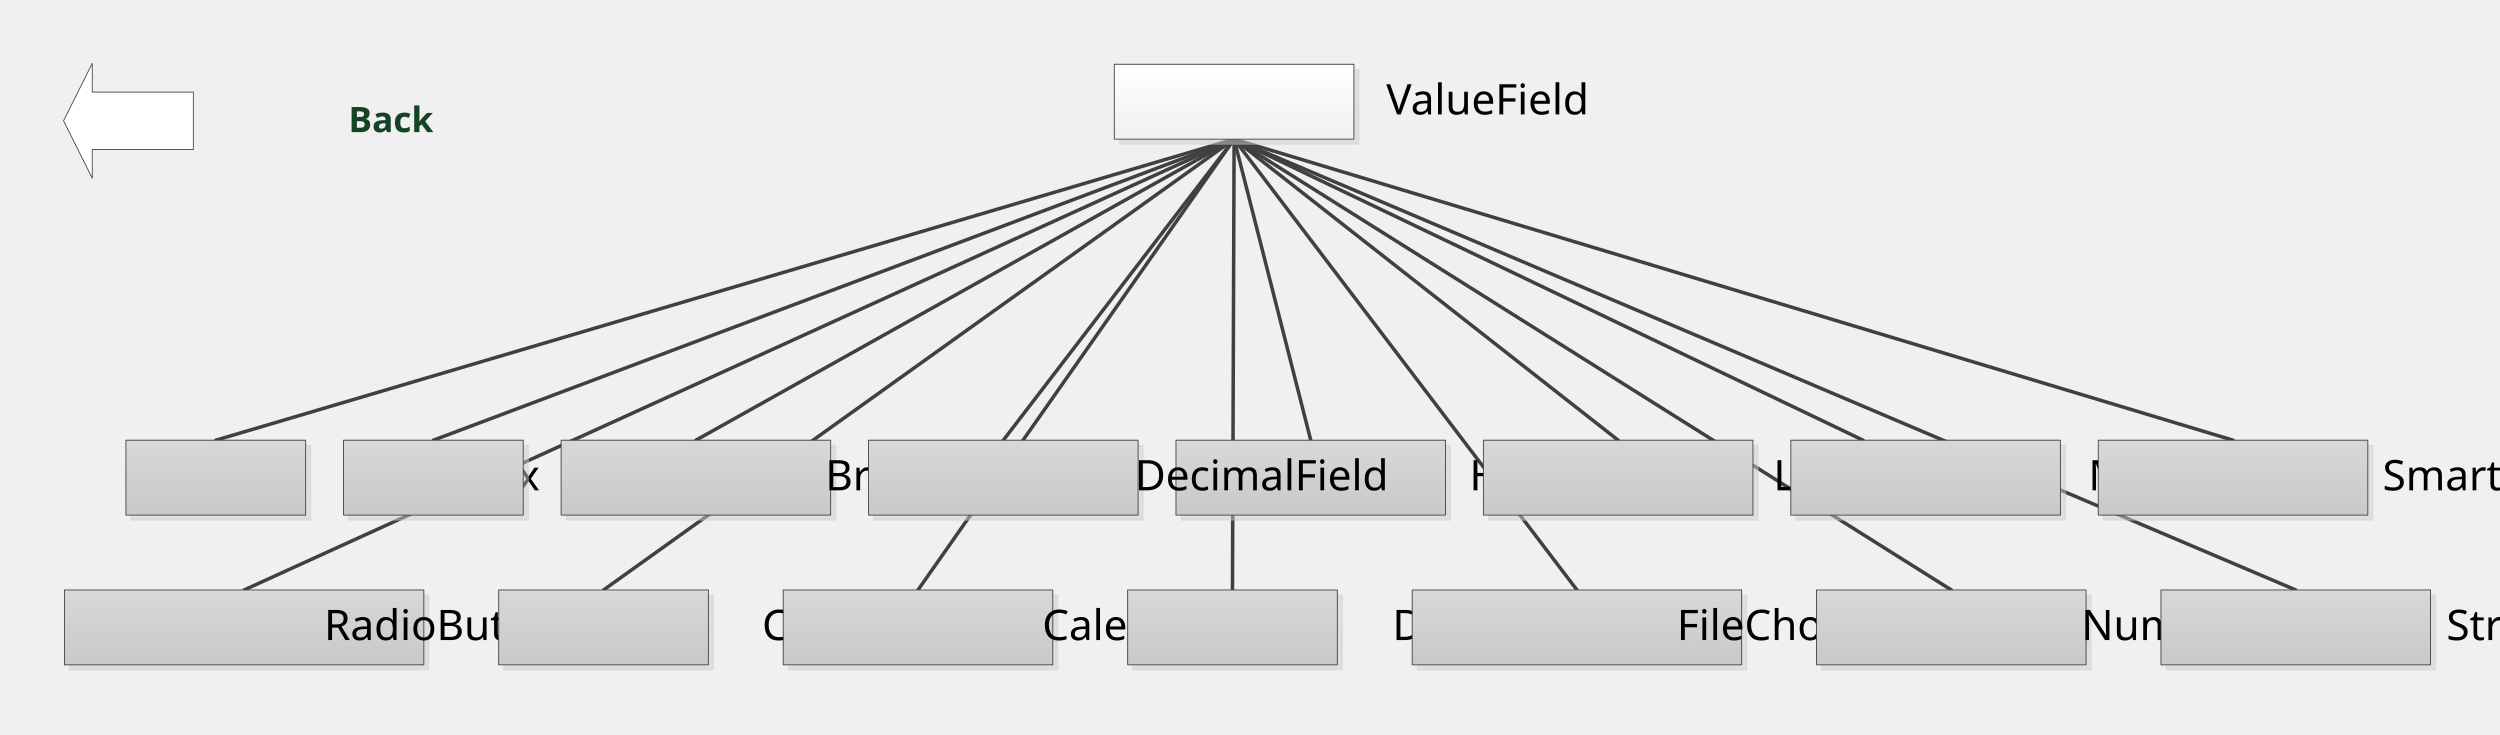
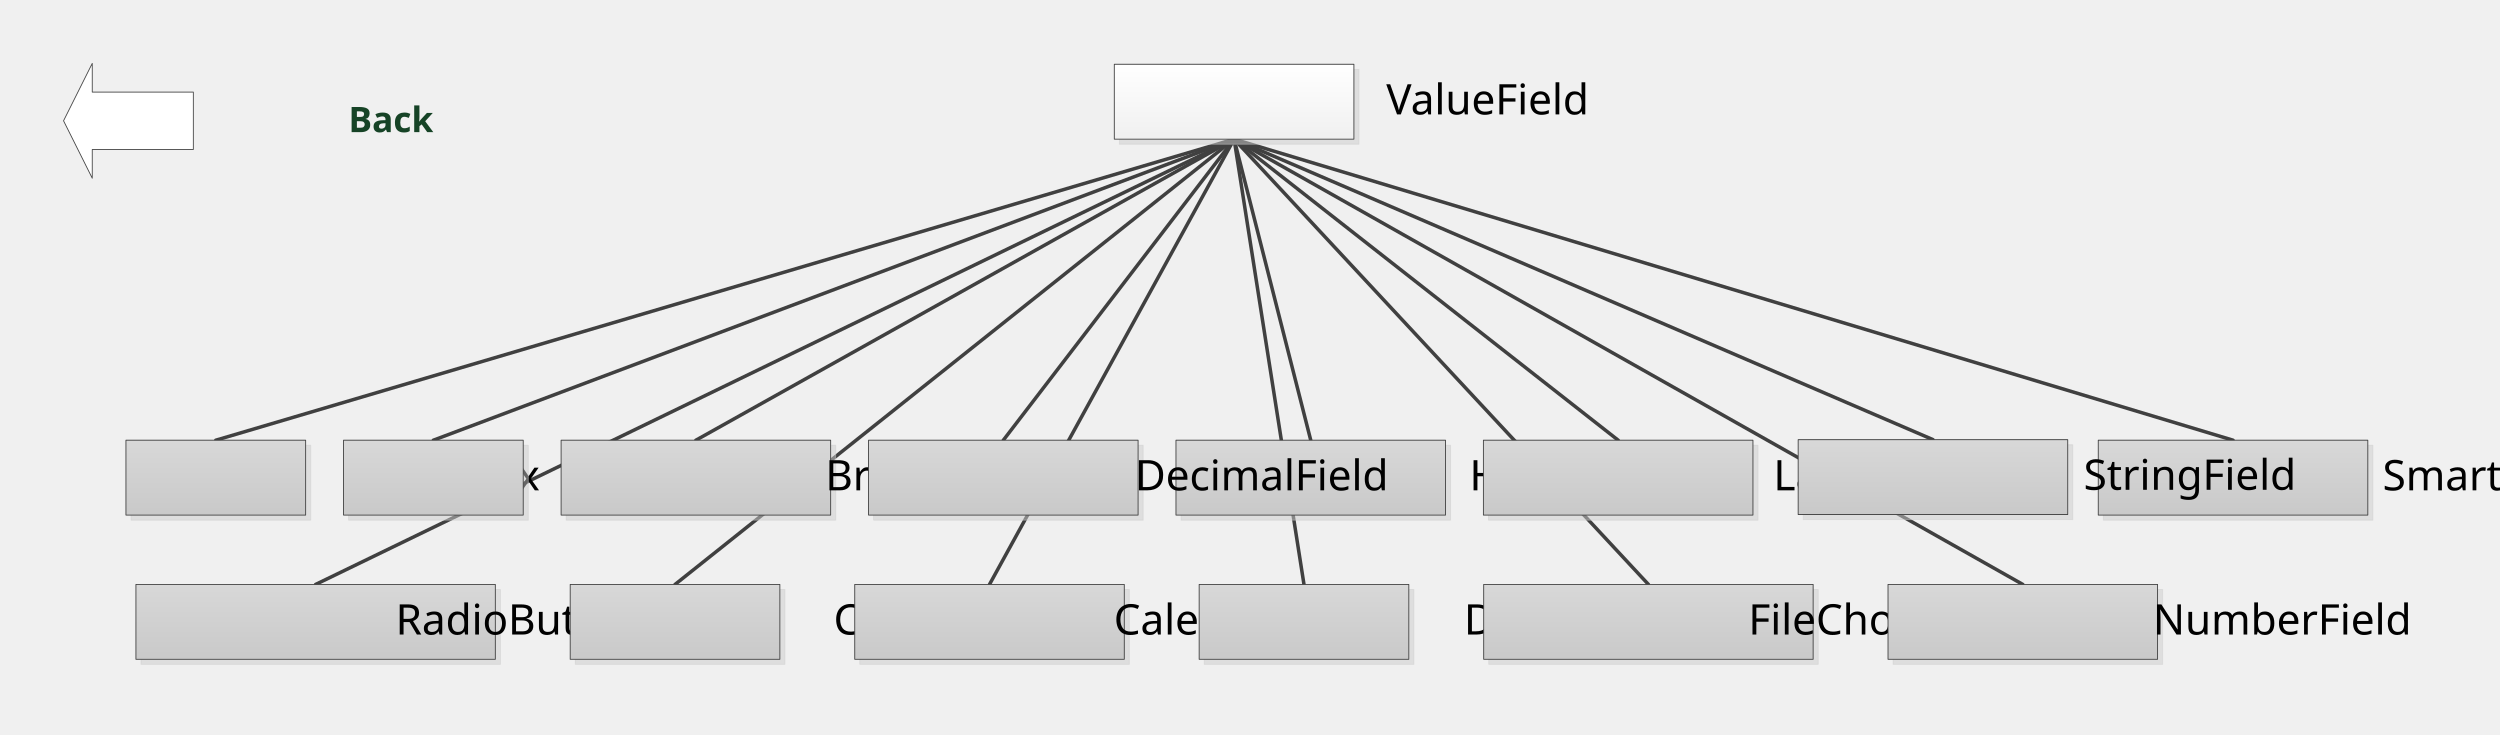
<svg xmlns="http://www.w3.org/2000/svg" xmlns:ns1="http://schemas.microsoft.com/visio/2003/SVGExtensions/" xmlns:xlink="http://www.w3.org/1999/xlink" width="9.858in" height="2.895in" viewBox="0 0 709.751 208.458" xml:space="preserve" color-interpolation-filters="sRGB" class="st12">
  <ns1:documentProperties ns1:langID="1031" ns1:metric="true" ns1:viewMarkup="false">
    <ns1:userDefs>
      <ns1:ud ns1:nameU="msvSubprocessMaster" ns1:prompt="" ns1:val="VT4(Box)" />
      <ns1:ud ns1:nameU="msvNoAutoConnect" ns1:val="VT0(1):26" />
    </ns1:userDefs>
  </ns1:documentProperties>
  <style type="text/css">
	
		.st1 {stroke:#404040;stroke-linecap:round;stroke-linejoin:round;stroke-width:1}
		.st2 {visibility:visible}
		.st3 {fill:#cdcdcd;fill-opacity:0.5;stroke:#cdcdcd;stroke-linecap:round;stroke-linejoin:round;stroke-opacity:0.5;stroke-width:0.25}
		.st4 {fill:url(#grad30-4);stroke:#404040;stroke-linecap:round;stroke-linejoin:round;stroke-width:0.25}
		.st5 {fill:#000000;font-family:Calibri;font-size:1em}
- 		.st6 {fill:url(#grad30-73);stroke:#404040;stroke-linecap:round;stroke-linejoin:round;stroke-width:0.25}
+ 		.st6 {fill:url(#grad30-69);stroke:#404040;stroke-linecap:round;stroke-linejoin:round;stroke-width:0.25}
		.st7 {fill:#ffffff}
		.st8 {stroke:none;stroke-linecap:round;stroke-linejoin:round;stroke-width:0.75}
		.st9 {stroke:#404040;stroke-linecap:round;stroke-linejoin:round;stroke-width:0.24}
		.st10 {fill:#ffffff;stroke:#ffffff;stroke-linecap:round;stroke-linejoin:round;stroke-width:0.24;visibility:hidden}
		.st11 {fill:#164326;font-family:Calibri;font-size:0.833em;font-weight:bold}
		.st12 {fill:none;fill-rule:evenodd;font-size:12px;overflow:visible;stroke-linecap:square;stroke-miterlimit:3}
	
	</style>
  <defs id="Patterns_And_Gradients">
    <linearGradient id="grad30-4" ns1:fillPattern="30" ns1:foreground="#f0f0f0" ns1:background="#ffffff" x1="0" y1="1" x2="0" y2="0">
      <stop offset="0" style="stop-color:#f0f0f0;stop-opacity:1" />
      <stop offset="1" style="stop-color:#ffffff;stop-opacity:1" />
    </linearGradient>
-     <linearGradient id="grad30-73" ns1:fillPattern="30" ns1:foreground="#c9c9c9" ns1:background="#d8d8d8" x1="0" y1="1" x2="0" y2="0">
+     <linearGradient id="grad30-69" ns1:fillPattern="30" ns1:foreground="#c9c9c9" ns1:background="#d8d8d8" x1="0" y1="1" x2="0" y2="0">
      <stop offset="0" style="stop-color:#c9c9c9;stop-opacity:1" />
      <stop offset="1" style="stop-color:#d8d8d8;stop-opacity:1" />
    </linearGradient>
  </defs>
  <g ns1:mID="0" ns1:index="1" ns1:groupContext="foregroundPage">
    <ns1:pageProperties ns1:drawingScale="0.0393701" ns1:pageScale="0.0393701" ns1:drawingUnits="24" ns1:shadowOffsetX="8.50394" ns1:shadowOffsetY="-8.50394" />
    <ns1:layer ns1:name="Fields" ns1:index="0" />
    <ns1:layer ns1:name="Lines" ns1:index="1" />
    <g id="shape17-1" ns1:mID="17" ns1:groupContext="shape" ns1:layerMember="1" transform="translate(350.362,-168.948)">
      <ns1:userDefs>
        <ns1:ud ns1:nameU="ShapeClass" ns1:val="VT4({D84F7AF5-C993-11d1-B2E7-006008BD347E})" />
        <ns1:ud ns1:nameU="OwnerUniqueID" ns1:val="VT0(-1):26" />
        <ns1:ud ns1:nameU="visVersion" ns1:val="VT0(14):26" />
        <ns1:ud ns1:nameU="msvThemeColors" ns1:val="VT0(36):26" />
        <ns1:ud ns1:nameU="msvThemeEffects" ns1:val="VT0(16):26" />
      </ns1:userDefs>
      <path d="M0 208.46 L-152.82 293.94" class="st1" />
    </g>
    <g id="shape18-6" ns1:mID="18" ns1:groupContext="shape" ns1:layerMember="1" transform="translate(350.362,-168.948)">
      <ns1:userDefs>
        <ns1:ud ns1:nameU="ShapeClass" ns1:val="VT4({D84F7AF5-C993-11d1-B2E7-006008BD347E})" />
        <ns1:ud ns1:nameU="OwnerUniqueID" ns1:val="VT0(-1):26" />
        <ns1:ud ns1:nameU="visVersion" ns1:val="VT0(14):26" />
        <ns1:ud ns1:nameU="msvThemeColors" ns1:val="VT0(36):26" />
        <ns1:ud ns1:nameU="msvThemeEffects" ns1:val="VT0(16):26" />
      </ns1:userDefs>
-       <path d="M0 208.46 L-179.04 336.46" class="st1" />
+       <path d="M0 208.46 L-158.74 334.89" class="st1" />
    </g>
    <g id="shape19-10" ns1:mID="19" ns1:groupContext="shape" ns1:layerMember="1" transform="translate(350.362,-168.948)">
      <ns1:userDefs>
        <ns1:ud ns1:nameU="ShapeClass" ns1:val="VT4({D84F7AF5-C993-11d1-B2E7-006008BD347E})" />
        <ns1:ud ns1:nameU="OwnerUniqueID" ns1:val="VT0(-1):26" />
        <ns1:ud ns1:nameU="visVersion" ns1:val="VT0(14):26" />
        <ns1:ud ns1:nameU="msvThemeColors" ns1:val="VT0(36):26" />
        <ns1:ud ns1:nameU="msvThemeEffects" ns1:val="VT0(16):26" />
      </ns1:userDefs>
      <path d="M0 208.46 L-65.53 293.94" class="st1" />
    </g>
-     <g id="shape20-14" ns1:mID="20" ns1:groupContext="shape" ns1:layerMember="1" transform="translate(357.219,-168.948)">
-       <ns1:userDefs>
-         <ns1:ud ns1:nameU="ShapeClass" ns1:val="VT4({D84F7AF5-C993-11d1-B2E7-006008BD347E})" />
-         <ns1:ud ns1:nameU="OwnerUniqueID" ns1:val="VT0(-1):26" />
-         <ns1:ud ns1:nameU="visVersion" ns1:val="VT0(14):26" />
-         <ns1:ud ns1:nameU="msvThemeColors" ns1:val="VT0(36):26" />
-         <ns1:ud ns1:nameU="msvThemeEffects" ns1:val="VT0(16):26" />
-       </ns1:userDefs>
-       <path d="M-6.86 208.46 L-7.32 336.46" class="st1" />
+     <g id="shape20-14" ns1:mID="20" ns1:groupContext="shape" ns1:layerMember="1" transform="translate(350.362,-168.948)">
+       <ns1:userDefs>
+         <ns1:ud ns1:nameU="ShapeClass" ns1:val="VT4({D84F7AF5-C993-11d1-B2E7-006008BD347E})" />
+         <ns1:ud ns1:nameU="OwnerUniqueID" ns1:val="VT0(-1):26" />
+         <ns1:ud ns1:nameU="visVersion" ns1:val="VT0(14):26" />
+         <ns1:ud ns1:nameU="msvThemeColors" ns1:val="VT0(36):26" />
+         <ns1:ud ns1:nameU="msvThemeEffects" ns1:val="VT0(16):26" />
+       </ns1:userDefs>
+       <path d="M0 208.46 L19.84 334.89" class="st1" />
    </g>
    <g id="shape21-18" ns1:mID="21" ns1:groupContext="shape" ns1:layerMember="1" transform="translate(350.362,-168.948)">
      <ns1:userDefs>
        <ns1:ud ns1:nameU="ShapeClass" ns1:val="VT4({D84F7AF5-C993-11d1-B2E7-006008BD347E})" />
        <ns1:ud ns1:nameU="OwnerUniqueID" ns1:val="VT0(-1):26" />
        <ns1:ud ns1:nameU="visVersion" ns1:val="VT0(14):26" />
        <ns1:ud ns1:nameU="msvThemeColors" ns1:val="VT0(36):26" />
        <ns1:ud ns1:nameU="msvThemeEffects" ns1:val="VT0(16):26" />
      </ns1:userDefs>
      <path d="M0 208.46 L21.76 293.94" class="st1" />
    </g>
    <g id="shape22-22" ns1:mID="22" ns1:groupContext="shape" ns1:layerMember="1" transform="translate(350.362,-168.948)">
      <ns1:userDefs>
        <ns1:ud ns1:nameU="ShapeClass" ns1:val="VT4({D84F7AF5-C993-11d1-B2E7-006008BD347E})" />
        <ns1:ud ns1:nameU="OwnerUniqueID" ns1:val="VT0(-1):26" />
        <ns1:ud ns1:nameU="visVersion" ns1:val="VT0(14):26" />
        <ns1:ud ns1:nameU="msvThemeColors" ns1:val="VT0(36):26" />
        <ns1:ud ns1:nameU="msvThemeEffects" ns1:val="VT0(16):26" />
      </ns1:userDefs>
-       <path d="M0 208.46 L-89.75 336.46" class="st1" />
+       <path d="M0 208.46 L-69.45 334.89" class="st1" />
    </g>
    <g id="shape23-26" ns1:mID="23" ns1:groupContext="shape" ns1:layerMember="1" transform="translate(350.362,-168.948)">
      <ns1:userDefs>
        <ns1:ud ns1:nameU="ShapeClass" ns1:val="VT4({D84F7AF5-C993-11d1-B2E7-006008BD347E})" />
        <ns1:ud ns1:nameU="OwnerUniqueID" ns1:val="VT0(-1):26" />
        <ns1:ud ns1:nameU="visVersion" ns1:val="VT0(14):26" />
        <ns1:ud ns1:nameU="msvThemeColors" ns1:val="VT0(36):26" />
        <ns1:ud ns1:nameU="msvThemeEffects" ns1:val="VT0(16):26" />
      </ns1:userDefs>
      <path d="M0 208.46 L109.05 293.94" class="st1" />
    </g>
-     <g id="shape24-30" ns1:mID="24" ns1:groupContext="shape" ns1:layerMember="1" transform="translate(350.362,-168.948)">
-       <ns1:userDefs>
-         <ns1:ud ns1:nameU="ShapeClass" ns1:val="VT4({D84F7AF5-C993-11d1-B2E7-006008BD347E})" />
-         <ns1:ud ns1:nameU="OwnerUniqueID" ns1:val="VT0(-1):26" />
-         <ns1:ud ns1:nameU="visVersion" ns1:val="VT0(14):26" />
-         <ns1:ud ns1:nameU="msvThemeColors" ns1:val="VT0(36):26" />
-         <ns1:ud ns1:nameU="msvThemeEffects" ns1:val="VT0(16):26" />
-       </ns1:userDefs>
-       <path d="M0 208.46 L178.58 293.94" class="st1" />
-     </g>
-     <g id="shape25-34" ns1:mID="25" ns1:groupContext="shape" ns1:layerMember="1" transform="translate(350.362,-168.948)">
+     <g id="shape25-30" ns1:mID="25" ns1:groupContext="shape" ns1:layerMember="1" transform="translate(350.362,-168.948)">
      <ns1:userDefs>
        <ns1:ud ns1:nameU="ShapeClass" ns1:val="VT4({D84F7AF5-C993-11d1-B2E7-006008BD347E})" />
        <ns1:ud ns1:nameU="OwnerUniqueID" ns1:val="VT0(-1):26" />
        <ns1:ud ns1:nameU="visVersion" ns1:val="VT0(14):26" />
        <ns1:ud ns1:nameU="msvThemeColors" ns1:val="VT0(36):26" />
        <ns1:ud ns1:nameU="msvThemeEffects" ns1:val="VT0(16):26" />
      </ns1:userDefs>
      <path d="M0 208.46 L283.63 293.94" class="st1" />
    </g>
-     <g id="shape26-38" ns1:mID="26" ns1:groupContext="shape" ns1:layerMember="1" transform="translate(350.362,-168.948)">
-       <ns1:userDefs>
-         <ns1:ud ns1:nameU="ShapeClass" ns1:val="VT4({D84F7AF5-C993-11d1-B2E7-006008BD347E})" />
-         <ns1:ud ns1:nameU="OwnerUniqueID" ns1:val="VT0(-1):26" />
-         <ns1:ud ns1:nameU="visVersion" ns1:val="VT0(14):26" />
-         <ns1:ud ns1:nameU="msvThemeColors" ns1:val="VT0(36):26" />
-         <ns1:ud ns1:nameU="msvThemeEffects" ns1:val="VT0(16):26" />
-       </ns1:userDefs>
-       <path d="M0 208.46 L97.34 336.46" class="st1" />
-     </g>
-     <g id="shape27-42" ns1:mID="27" ns1:groupContext="shape" ns1:layerMember="1" transform="translate(350.362,-168.948)">
-       <ns1:userDefs>
-         <ns1:ud ns1:nameU="ShapeClass" ns1:val="VT4({D84F7AF5-C993-11d1-B2E7-006008BD347E})" />
-         <ns1:ud ns1:nameU="OwnerUniqueID" ns1:val="VT0(-1):26" />
-         <ns1:ud ns1:nameU="visVersion" ns1:val="VT0(14):26" />
-         <ns1:ud ns1:nameU="msvThemeColors" ns1:val="VT0(36):26" />
-         <ns1:ud ns1:nameU="msvThemeEffects" ns1:val="VT0(16):26" />
-       </ns1:userDefs>
-       <path d="M0 208.46 L203.64 336.46" class="st1" />
-     </g>
-     <g id="shape28-46" ns1:mID="28" ns1:groupContext="shape" ns1:layerMember="1" transform="translate(350.362,-168.948)">
-       <ns1:userDefs>
-         <ns1:ud ns1:nameU="ShapeClass" ns1:val="VT4({D84F7AF5-C993-11d1-B2E7-006008BD347E})" />
-         <ns1:ud ns1:nameU="OwnerUniqueID" ns1:val="VT0(-1):26" />
-         <ns1:ud ns1:nameU="visVersion" ns1:val="VT0(14):26" />
-         <ns1:ud ns1:nameU="msvThemeColors" ns1:val="VT0(36):26" />
-         <ns1:ud ns1:nameU="msvThemeEffects" ns1:val="VT0(16):26" />
-       </ns1:userDefs>
-       <path d="M0 208.46 L301.43 336.46" class="st1" />
-     </g>
-     <g id="shape29-50" ns1:mID="29" ns1:groupContext="shape" ns1:layerMember="1" transform="translate(350.362,-168.948)">
+     <g id="shape26-34" ns1:mID="26" ns1:groupContext="shape" ns1:layerMember="1" transform="translate(350.362,-168.948)">
+       <ns1:userDefs>
+         <ns1:ud ns1:nameU="ShapeClass" ns1:val="VT4({D84F7AF5-C993-11d1-B2E7-006008BD347E})" />
+         <ns1:ud ns1:nameU="OwnerUniqueID" ns1:val="VT0(-1):26" />
+         <ns1:ud ns1:nameU="visVersion" ns1:val="VT0(14):26" />
+         <ns1:ud ns1:nameU="msvThemeColors" ns1:val="VT0(36):26" />
+         <ns1:ud ns1:nameU="msvThemeEffects" ns1:val="VT0(16):26" />
+       </ns1:userDefs>
+       <path d="M0 208.46 L117.64 334.89" class="st1" />
+     </g>
+     <g id="shape27-38" ns1:mID="27" ns1:groupContext="shape" ns1:layerMember="1" transform="translate(350.362,-168.948)">
+       <ns1:userDefs>
+         <ns1:ud ns1:nameU="ShapeClass" ns1:val="VT4({D84F7AF5-C993-11d1-B2E7-006008BD347E})" />
+         <ns1:ud ns1:nameU="OwnerUniqueID" ns1:val="VT0(-1):26" />
+         <ns1:ud ns1:nameU="visVersion" ns1:val="VT0(14):26" />
+         <ns1:ud ns1:nameU="msvThemeColors" ns1:val="VT0(36):26" />
+         <ns1:ud ns1:nameU="msvThemeEffects" ns1:val="VT0(16):26" />
+       </ns1:userDefs>
+       <path d="M0 208.46 L223.94 334.89" class="st1" />
+     </g>
+     <g id="shape28-42" ns1:mID="28" ns1:groupContext="shape" ns1:layerMember="1" transform="translate(350.362,-168.948)">
+       <ns1:userDefs>
+         <ns1:ud ns1:nameU="ShapeClass" ns1:val="VT4({D84F7AF5-C993-11d1-B2E7-006008BD347E})" />
+         <ns1:ud ns1:nameU="OwnerUniqueID" ns1:val="VT0(-1):26" />
+         <ns1:ud ns1:nameU="visVersion" ns1:val="VT0(14):26" />
+         <ns1:ud ns1:nameU="msvThemeColors" ns1:val="VT0(36):26" />
+         <ns1:ud ns1:nameU="msvThemeEffects" ns1:val="VT0(16):26" />
+       </ns1:userDefs>
+       <path d="M0 208.46 L198.43 293.78" class="st1" />
+     </g>
+     <g id="shape29-46" ns1:mID="29" ns1:groupContext="shape" ns1:layerMember="1" transform="translate(350.362,-168.948)">
      <ns1:userDefs>
        <ns1:ud ns1:nameU="ShapeClass" ns1:val="VT4({D84F7AF5-C993-11d1-B2E7-006008BD347E})" />
        <ns1:ud ns1:nameU="OwnerUniqueID" ns1:val="VT0(-1):26" />
        <ns1:ud ns1:nameU="visVersion" ns1:val="VT0(14):26" />
        <ns1:ud ns1:nameU="msvThemeColors" ns1:val="VT0(36):26" />
        <ns1:ud ns1:nameU="msvThemeEffects" ns1:val="VT0(16):26" />
      </ns1:userDefs>
      <path d="M0 208.46 L-289.13 293.94" class="st1" />
    </g>
-     <g id="shape30-54" ns1:mID="30" ns1:groupContext="shape" ns1:layerMember="1" transform="translate(350.362,-168.948)">
+     <g id="shape30-50" ns1:mID="30" ns1:groupContext="shape" ns1:layerMember="1" transform="translate(350.362,-168.948)">
      <ns1:userDefs>
        <ns1:ud ns1:nameU="ShapeClass" ns1:val="VT4({D84F7AF5-C993-11d1-B2E7-006008BD347E})" />
        <ns1:ud ns1:nameU="OwnerUniqueID" ns1:val="VT0(-1):26" />
        <ns1:ud ns1:nameU="visVersion" ns1:val="VT0(14):26" />
        <ns1:ud ns1:nameU="msvThemeColors" ns1:val="VT0(36):26" />
        <ns1:ud ns1:nameU="msvThemeEffects" ns1:val="VT0(16):26" />
      </ns1:userDefs>
      <path d="M0 208.46 L-227.36 293.94" class="st1" />
    </g>
-     <g id="shape31-58" ns1:mID="31" ns1:groupContext="shape" ns1:layerMember="1" transform="translate(350.362,-168.948)">
-       <ns1:userDefs>
-         <ns1:ud ns1:nameU="ShapeClass" ns1:val="VT4({D84F7AF5-C993-11d1-B2E7-006008BD347E})" />
-         <ns1:ud ns1:nameU="OwnerUniqueID" ns1:val="VT0(-1):26" />
-         <ns1:ud ns1:nameU="visVersion" ns1:val="VT0(14):26" />
-         <ns1:ud ns1:nameU="msvThemeColors" ns1:val="VT0(36):26" />
-         <ns1:ud ns1:nameU="msvThemeEffects" ns1:val="VT0(16):26" />
-       </ns1:userDefs>
-       <path d="M0 208.46 L-281.09 336.46" class="st1" />
+     <g id="shape31-54" ns1:mID="31" ns1:groupContext="shape" ns1:layerMember="1" transform="translate(350.362,-168.948)">
+       <ns1:userDefs>
+         <ns1:ud ns1:nameU="ShapeClass" ns1:val="VT4({D84F7AF5-C993-11d1-B2E7-006008BD347E})" />
+         <ns1:ud ns1:nameU="OwnerUniqueID" ns1:val="VT0(-1):26" />
+         <ns1:ud ns1:nameU="visVersion" ns1:val="VT0(14):26" />
+         <ns1:ud ns1:nameU="msvThemeColors" ns1:val="VT0(36):26" />
+         <ns1:ud ns1:nameU="msvThemeEffects" ns1:val="VT0(16):26" />
+       </ns1:userDefs>
+       <path d="M0 208.46 L-260.79 334.89" class="st1" />
    </g>
    <a xlink:href="http://local/valuefield">
-       <g id="shape1-62" ns1:mID="1" ns1:groupContext="shape" ns1:layerMember="0" transform="translate(316.346,-168.948)">
+       <g id="shape1-58" ns1:mID="1" ns1:groupContext="shape" ns1:layerMember="0" transform="translate(316.346,-168.948)">
        <ns1:userDefs>
          <ns1:ud ns1:nameU="visVersion" ns1:val="VT0(14):26" />
          <ns1:ud ns1:nameU="msvThemeColors" ns1:val="VT0(36):26" />
          <ns1:ud ns1:nameU="msvThemeEffects" ns1:val="VT0(16):26" />
        </ns1:userDefs>
        <ns1:textBlock ns1:margins="rect(4,4,4,4)" ns1:tabSpace="42.5197" />
        <ns1:textRect cx="34.016" cy="197.828" width="68.04" height="21.26" />
-         <g id="shadow1-63" ns1:groupContext="shadow" ns1:shadowOffsetX="1.44" ns1:shadowOffsetY="-1.44" ns1:shadowType="1" transform="matrix(1,0,0,1,1.44,1.44)" class="st2">
+         <g id="shadow1-59" ns1:groupContext="shadow" ns1:shadowOffsetX="1.44" ns1:shadowOffsetY="-1.44" ns1:shadowType="1" transform="matrix(1,0,0,1,1.44,1.44)" class="st2">
          <rect x="0" y="187.198" width="68.031" height="21.26" class="st3" />
        </g>
        <rect x="0" y="187.198" width="68.031" height="21.26" class="st4" />
        <text x="8.57" y="201.43" class="st5" ns1:langID="2055">
          <ns1:paragraph ns1:horizAlign="1" />
          <ns1:tabList />ValueField</text>
      </g>
    </a>
    <a xlink:href="http://local/listbox">
-       <g id="shape2-68" ns1:mID="2" ns1:groupContext="shape" ns1:layerMember="0" transform="translate(35.7165,-62.2097)">
+       <g id="shape2-64" ns1:mID="2" ns1:groupContext="shape" ns1:layerMember="0" transform="translate(35.7165,-62.2097)">
        <ns1:userDefs>
          <ns1:ud ns1:nameU="visVersion" ns1:val="VT0(14):26" />
          <ns1:ud ns1:nameU="msvThemeColors" ns1:val="VT0(36):26" />
          <ns1:ud ns1:nameU="msvThemeEffects" ns1:val="VT0(16):26" />
        </ns1:userDefs>
        <ns1:textBlock ns1:margins="rect(4,4,4,4)" ns1:tabSpace="42.5197" />
        <ns1:textRect cx="25.512" cy="197.828" width="51.03" height="21.26" />
-         <g id="shadow2-69" ns1:groupContext="shadow" ns1:shadowOffsetX="1.44" ns1:shadowOffsetY="-1.44" ns1:shadowType="1" transform="matrix(1,0,0,1,1.44,1.44)" class="st2">
+         <g id="shadow2-65" ns1:groupContext="shadow" ns1:shadowOffsetX="1.44" ns1:shadowOffsetY="-1.44" ns1:shadowType="1" transform="matrix(1,0,0,1,1.44,1.44)" class="st2">
          <rect x="0" y="187.198" width="51.024" height="21.26" class="st3" />
        </g>
        <rect x="0" y="187.198" width="51.024" height="21.26" class="st6" />
        <text x="8.23" y="201.43" class="st5" ns1:langID="2055">
          <ns1:paragraph ns1:horizAlign="1" />
          <ns1:tabList />ListBox</text>
      </g>
    </a>
    <a xlink:href="http://local/radiobuttongroup">
-       <g id="shape3-75" ns1:mID="3" ns1:groupContext="shape" ns1:layerMember="0" transform="translate(18.25,-19.69)">
+       <g id="shape3-71" ns1:mID="3" ns1:groupContext="shape" ns1:layerMember="0" transform="translate(38.5512,-21.2598)">
        <ns1:userDefs>
          <ns1:ud ns1:nameU="visVersion" ns1:val="VT0(14):26" />
          <ns1:ud ns1:nameU="msvThemeColors" ns1:val="VT0(36):26" />
          <ns1:ud ns1:nameU="msvThemeEffects" ns1:val="VT0(16):26" />
        </ns1:userDefs>
        <ns1:textBlock ns1:margins="rect(4,4,4,4)" ns1:tabSpace="42.5197" />
        <ns1:textRect cx="51.024" cy="197.828" width="102.05" height="21.26" />
-         <g id="shadow3-76" ns1:groupContext="shadow" ns1:shadowOffsetX="1.44" ns1:shadowOffsetY="-1.44" ns1:shadowType="1" transform="matrix(1,0,0,1,1.44,1.44)" class="st2">
+         <g id="shadow3-72" ns1:groupContext="shadow" ns1:shadowOffsetX="1.44" ns1:shadowOffsetY="-1.44" ns1:shadowType="1" transform="matrix(1,0,0,1,1.44,1.44)" class="st2">
          <rect x="0" y="187.198" width="102.047" height="21.26" class="st3" />
        </g>
        <rect x="0" y="187.198" width="102.047" height="21.26" class="st6" />
        <text x="5.1" y="201.43" class="st5" ns1:langID="2055">
          <ns1:paragraph ns1:horizAlign="1" />
          <ns1:tabList />RadioButtonGroup</text>
      </g>
    </a>
    <a xlink:href="http://local/treebox">
-       <g id="shape4-81" ns1:mID="4" ns1:groupContext="shape" ns1:layerMember="0" transform="translate(97.4951,-62.2097)">
+       <g id="shape4-77" ns1:mID="4" ns1:groupContext="shape" ns1:layerMember="0" transform="translate(97.4951,-62.2097)">
        <ns1:userDefs>
          <ns1:ud ns1:nameU="visVersion" ns1:val="VT0(14):26" />
          <ns1:ud ns1:nameU="msvThemeColors" ns1:val="VT0(36):26" />
          <ns1:ud ns1:nameU="msvThemeEffects" ns1:val="VT0(16):26" />
        </ns1:userDefs>
        <ns1:textBlock ns1:margins="rect(4,4,4,4)" ns1:tabSpace="42.5197" />
        <ns1:textRect cx="25.512" cy="197.828" width="51.03" height="21.26" />
-         <g id="shadow4-82" ns1:groupContext="shadow" ns1:shadowOffsetX="1.44" ns1:shadowOffsetY="-1.44" ns1:shadowType="1" transform="matrix(1,0,0,1,1.44,1.44)" class="st2">
+         <g id="shadow4-78" ns1:groupContext="shadow" ns1:shadowOffsetX="1.44" ns1:shadowOffsetY="-1.44" ns1:shadowType="1" transform="matrix(1,0,0,1,1.44,1.44)" class="st2">
          <rect x="0" y="187.198" width="51.024" height="21.26" class="st3" />
        </g>
        <rect x="0" y="187.198" width="51.024" height="21.26" class="st6" />
        <text x="5.5" y="201.43" class="st5" ns1:langID="2055">
          <ns1:paragraph ns1:horizAlign="1" />
          <ns1:tabList />TreeBox</text>
      </g>
    </a>
    <a xlink:href="http://local/browserfield">
-       <g id="shape5-87" ns1:mID="5" ns1:groupContext="shape" ns1:layerMember="0" transform="translate(159.274,-62.2097)">
-         <ns1:userDefs>
-           <ns1:ud ns1:nameU="visVersion" ns1:val="VT0(14):26" />
-           <ns1:ud ns1:nameU="msvThemeColors" ns1:val="VT0(36):26" />
-           <ns1:ud ns1:nameU="msvThemeEffects" ns1:val="VT0(16):26" />
-         </ns1:userDefs>
-         <ns1:textBlock ns1:margins="rect(4,4,4,4)" ns1:tabSpace="42.5197" />
-         <ns1:textRect cx="38.268" cy="197.828" width="76.54" height="21.26" />
-         <g id="shadow5-88" ns1:groupContext="shadow" ns1:shadowOffsetX="1.44" ns1:shadowOffsetY="-1.44" ns1:shadowType="1" transform="matrix(1,0,0,1,1.44,1.44)" class="st2">
+       <g id="shape5-83" ns1:mID="5" ns1:groupContext="shape" ns1:layerMember="0" transform="translate(159.274,-62.2097)">
+         <ns1:userDefs>
+           <ns1:ud ns1:nameU="visVersion" ns1:val="VT0(14):26" />
+           <ns1:ud ns1:nameU="msvThemeColors" ns1:val="VT0(36):26" />
+           <ns1:ud ns1:nameU="msvThemeEffects" ns1:val="VT0(16):26" />
+         </ns1:userDefs>
+         <ns1:textBlock ns1:margins="rect(4,4,4,4)" ns1:tabSpace="42.5197" />
+         <ns1:textRect cx="38.268" cy="197.828" width="76.54" height="21.26" />
+         <g id="shadow5-84" ns1:groupContext="shadow" ns1:shadowOffsetX="1.44" ns1:shadowOffsetY="-1.44" ns1:shadowType="1" transform="matrix(1,0,0,1,1.44,1.44)" class="st2">
          <rect x="0" y="187.198" width="76.535" height="21.26" class="st3" />
        </g>
        <rect x="0" y="187.198" width="76.535" height="21.26" class="st6" />
        <text x="6.39" y="201.43" class="st5" ns1:langID="2055">
          <ns1:paragraph ns1:horizAlign="1" />
          <ns1:tabList />BrowserField</text>
      </g>
    </a>
    <a xlink:href="http://local/checkbox">
-       <g id="shape6-93" ns1:mID="6" ns1:groupContext="shape" ns1:layerMember="0" transform="translate(141.557,-19.69)">
+       <g id="shape6-89" ns1:mID="6" ns1:groupContext="shape" ns1:layerMember="0" transform="translate(161.858,-21.2598)">
        <ns1:userDefs>
          <ns1:ud ns1:nameU="visVersion" ns1:val="VT0(14):26" />
          <ns1:ud ns1:nameU="msvThemeColors" ns1:val="VT0(36):26" />
          <ns1:ud ns1:nameU="msvThemeEffects" ns1:val="VT0(16):26" />
        </ns1:userDefs>
        <ns1:textBlock ns1:margins="rect(4,4,4,4)" ns1:tabSpace="42.5197" />
        <ns1:textRect cx="29.764" cy="197.828" width="59.53" height="21.26" />
-         <g id="shadow6-94" ns1:groupContext="shadow" ns1:shadowOffsetX="1.44" ns1:shadowOffsetY="-1.44" ns1:shadowType="1" transform="matrix(1,0,0,1,1.44,1.44)" class="st2">
+         <g id="shadow6-90" ns1:groupContext="shadow" ns1:shadowOffsetX="1.44" ns1:shadowOffsetY="-1.44" ns1:shadowType="1" transform="matrix(1,0,0,1,1.44,1.44)" class="st2">
          <rect x="0" y="187.198" width="59.528" height="21.26" class="st3" />
        </g>
        <rect x="0" y="187.198" width="59.528" height="21.26" class="st6" />
        <text x="6.14" y="201.43" class="st5" ns1:langID="2055">
          <ns1:paragraph ns1:horizAlign="1" />
          <ns1:tabList />CheckBox</text>
      </g>
    </a>
    <a xlink:href="http://local/htmlfield">
-       <g id="shape7-99" ns1:mID="7" ns1:groupContext="shape" ns1:layerMember="0" transform="translate(333.854,-62.2097)">
-         <ns1:userDefs>
-           <ns1:ud ns1:nameU="visVersion" ns1:val="VT0(14):26" />
-           <ns1:ud ns1:nameU="msvThemeColors" ns1:val="VT0(36):26" />
-           <ns1:ud ns1:nameU="msvThemeEffects" ns1:val="VT0(16):26" />
-         </ns1:userDefs>
-         <ns1:textBlock ns1:margins="rect(4,4,4,4)" ns1:tabSpace="42.5197" />
-         <ns1:textRect cx="38.268" cy="197.828" width="76.54" height="21.26" />
-         <g id="shadow7-100" ns1:groupContext="shadow" ns1:shadowOffsetX="1.44" ns1:shadowOffsetY="-1.44" ns1:shadowType="1" transform="matrix(1,0,0,1,1.44,1.44)" class="st2">
+       <g id="shape7-95" ns1:mID="7" ns1:groupContext="shape" ns1:layerMember="0" transform="translate(333.854,-62.2097)">
+         <ns1:userDefs>
+           <ns1:ud ns1:nameU="visVersion" ns1:val="VT0(14):26" />
+           <ns1:ud ns1:nameU="msvThemeColors" ns1:val="VT0(36):26" />
+           <ns1:ud ns1:nameU="msvThemeEffects" ns1:val="VT0(16):26" />
+         </ns1:userDefs>
+         <ns1:textBlock ns1:margins="rect(4,4,4,4)" ns1:tabSpace="42.5197" />
+         <ns1:textRect cx="38.268" cy="197.828" width="76.54" height="21.26" />
+         <g id="shadow7-96" ns1:groupContext="shadow" ns1:shadowOffsetX="1.44" ns1:shadowOffsetY="-1.44" ns1:shadowType="1" transform="matrix(1,0,0,1,1.44,1.44)" class="st2">
          <rect x="0" y="187.198" width="76.535" height="21.26" class="st3" />
        </g>
        <rect x="0" y="187.198" width="76.535" height="21.26" class="st6" />
        <text x="14.7" y="201.43" class="st5" ns1:langID="2055">
          <ns1:paragraph ns1:horizAlign="1" />
          <ns1:tabList />HtmlField</text>
      </g>
    </a>
    <a xlink:href="http://local/decimalfield">
-       <g id="shape8-105" ns1:mID="8" ns1:groupContext="shape" ns1:layerMember="0" transform="translate(246.564,-62.2097)">
-         <ns1:userDefs>
-           <ns1:ud ns1:nameU="visVersion" ns1:val="VT0(14):26" />
-           <ns1:ud ns1:nameU="msvThemeColors" ns1:val="VT0(36):26" />
-           <ns1:ud ns1:nameU="msvThemeEffects" ns1:val="VT0(16):26" />
-         </ns1:userDefs>
-         <ns1:textBlock ns1:margins="rect(4,4,4,4)" ns1:tabSpace="42.5197" />
-         <ns1:textRect cx="38.268" cy="197.828" width="76.54" height="21.26" />
-         <g id="shadow8-106" ns1:groupContext="shadow" ns1:shadowOffsetX="1.44" ns1:shadowOffsetY="-1.44" ns1:shadowType="1" transform="matrix(1,0,0,1,1.44,1.44)" class="st2">
+       <g id="shape8-101" ns1:mID="8" ns1:groupContext="shape" ns1:layerMember="0" transform="translate(246.564,-62.2097)">
+         <ns1:userDefs>
+           <ns1:ud ns1:nameU="visVersion" ns1:val="VT0(14):26" />
+           <ns1:ud ns1:nameU="msvThemeColors" ns1:val="VT0(36):26" />
+           <ns1:ud ns1:nameU="msvThemeEffects" ns1:val="VT0(16):26" />
+         </ns1:userDefs>
+         <ns1:textBlock ns1:margins="rect(4,4,4,4)" ns1:tabSpace="42.5197" />
+         <ns1:textRect cx="38.268" cy="197.828" width="76.54" height="21.26" />
+         <g id="shadow8-102" ns1:groupContext="shadow" ns1:shadowOffsetX="1.44" ns1:shadowOffsetY="-1.44" ns1:shadowType="1" transform="matrix(1,0,0,1,1.44,1.44)" class="st2">
          <rect x="0" y="187.198" width="76.535" height="21.26" class="st3" />
        </g>
        <rect x="0" y="187.198" width="76.535" height="21.26" class="st6" />
        <text x="6.98" y="201.43" class="st5" ns1:langID="2055">
          <ns1:paragraph ns1:horizAlign="1" />
          <ns1:tabList />DecimalField</text>
      </g>
    </a>
    <a xlink:href="http://local/calendarfield">
-       <g id="shape9-111" ns1:mID="9" ns1:groupContext="shape" ns1:layerMember="0" transform="translate(222.344,-19.69)">
-         <ns1:userDefs>
-           <ns1:ud ns1:nameU="visVersion" ns1:val="VT0(14):26" />
-           <ns1:ud ns1:nameU="msvThemeColors" ns1:val="VT0(36):26" />
-           <ns1:ud ns1:nameU="msvThemeEffects" ns1:val="VT0(16):26" />
-         </ns1:userDefs>
-         <ns1:textBlock ns1:margins="rect(4,4,4,4)" ns1:tabSpace="42.5197" />
-         <ns1:textRect cx="38.268" cy="197.828" width="76.54" height="21.26" />
-         <g id="shadow9-112" ns1:groupContext="shadow" ns1:shadowOffsetX="1.44" ns1:shadowOffsetY="-1.44" ns1:shadowType="1" transform="matrix(1,0,0,1,1.44,1.44)" class="st2">
+       <g id="shape9-107" ns1:mID="9" ns1:groupContext="shape" ns1:layerMember="0" transform="translate(242.646,-21.2598)">
+         <ns1:userDefs>
+           <ns1:ud ns1:nameU="visVersion" ns1:val="VT0(14):26" />
+           <ns1:ud ns1:nameU="msvThemeColors" ns1:val="VT0(36):26" />
+           <ns1:ud ns1:nameU="msvThemeEffects" ns1:val="VT0(16):26" />
+         </ns1:userDefs>
+         <ns1:textBlock ns1:margins="rect(4,4,4,4)" ns1:tabSpace="42.5197" />
+         <ns1:textRect cx="38.268" cy="197.828" width="76.54" height="21.26" />
+         <g id="shadow9-108" ns1:groupContext="shadow" ns1:shadowOffsetX="1.44" ns1:shadowOffsetY="-1.44" ns1:shadowType="1" transform="matrix(1,0,0,1,1.44,1.44)" class="st2">
          <rect x="0" y="187.198" width="76.535" height="21.26" class="st3" />
        </g>
        <rect x="0" y="187.198" width="76.535" height="21.26" class="st6" />
        <text x="4.91" y="201.43" class="st5" ns1:langID="2055">
          <ns1:paragraph ns1:horizAlign="1" />
          <ns1:tabList />CalendarField</text>
      </g>
    </a>
    <a xlink:href="http://local/datefield">
-       <g id="shape10-117" ns1:mID="10" ns1:groupContext="shape" ns1:layerMember="0" transform="translate(320.14,-19.69)">
+       <g id="shape10-113" ns1:mID="10" ns1:groupContext="shape" ns1:layerMember="0" transform="translate(340.441,-21.2598)">
        <ns1:userDefs>
          <ns1:ud ns1:nameU="visVersion" ns1:val="VT0(14):26" />
          <ns1:ud ns1:nameU="msvThemeColors" ns1:val="VT0(36):26" />
          <ns1:ud ns1:nameU="msvThemeEffects" ns1:val="VT0(16):26" />
        </ns1:userDefs>
        <ns1:textBlock ns1:margins="rect(4,4,4,4)" ns1:tabSpace="42.5197" />
        <ns1:textRect cx="29.764" cy="197.828" width="59.53" height="21.26" />
-         <g id="shadow10-118" ns1:groupContext="shadow" ns1:shadowOffsetX="1.44" ns1:shadowOffsetY="-1.44" ns1:shadowType="1" transform="matrix(1,0,0,1,1.44,1.44)" class="st2">
+         <g id="shadow10-114" ns1:groupContext="shadow" ns1:shadowOffsetX="1.44" ns1:shadowOffsetY="-1.44" ns1:shadowType="1" transform="matrix(1,0,0,1,1.44,1.44)" class="st2">
          <rect x="0" y="187.198" width="59.528" height="21.26" class="st3" />
        </g>
        <rect x="0" y="187.198" width="59.528" height="21.26" class="st6" />
        <text x="6.55" y="201.43" class="st5" ns1:langID="2055">
          <ns1:paragraph ns1:horizAlign="1" />
          <ns1:tabList />DateField</text>
      </g>
    </a>
    <a xlink:href="http://local/labelfield">
-       <g id="shape11-123" ns1:mID="11" ns1:groupContext="shape" ns1:layerMember="0" transform="translate(421.145,-62.2097)">
-         <ns1:userDefs>
-           <ns1:ud ns1:nameU="visVersion" ns1:val="VT0(14):26" />
-           <ns1:ud ns1:nameU="msvThemeColors" ns1:val="VT0(36):26" />
-           <ns1:ud ns1:nameU="msvThemeEffects" ns1:val="VT0(16):26" />
-         </ns1:userDefs>
-         <ns1:textBlock ns1:margins="rect(4,4,4,4)" ns1:tabSpace="42.5197" />
-         <ns1:textRect cx="38.268" cy="197.828" width="76.54" height="21.26" />
-         <g id="shadow11-124" ns1:groupContext="shadow" ns1:shadowOffsetX="1.44" ns1:shadowOffsetY="-1.44" ns1:shadowType="1" transform="matrix(1,0,0,1,1.44,1.44)" class="st2">
+       <g id="shape11-119" ns1:mID="11" ns1:groupContext="shape" ns1:layerMember="0" transform="translate(421.145,-62.2097)">
+         <ns1:userDefs>
+           <ns1:ud ns1:nameU="visVersion" ns1:val="VT0(14):26" />
+           <ns1:ud ns1:nameU="msvThemeColors" ns1:val="VT0(36):26" />
+           <ns1:ud ns1:nameU="msvThemeEffects" ns1:val="VT0(16):26" />
+         </ns1:userDefs>
+         <ns1:textBlock ns1:margins="rect(4,4,4,4)" ns1:tabSpace="42.5197" />
+         <ns1:textRect cx="38.268" cy="197.828" width="76.54" height="21.26" />
+         <g id="shadow11-120" ns1:groupContext="shadow" ns1:shadowOffsetX="1.44" ns1:shadowOffsetY="-1.44" ns1:shadowType="1" transform="matrix(1,0,0,1,1.44,1.44)" class="st2">
          <rect x="0" y="187.198" width="76.535" height="21.26" class="st3" />
        </g>
        <rect x="0" y="187.198" width="76.535" height="21.26" class="st6" />
        <text x="13.71" y="201.43" class="st5" ns1:langID="2055">
          <ns1:paragraph ns1:horizAlign="1" />
          <ns1:tabList />LabelField</text>
      </g>
    </a>
    <a xlink:href="http://local/filechooserfield">
-       <g id="shape12-129" ns1:mID="12" ns1:groupContext="shape" ns1:layerMember="0" transform="translate(400.927,-19.69)">
+       <g id="shape12-125" ns1:mID="12" ns1:groupContext="shape" ns1:layerMember="0" transform="translate(421.228,-21.2598)">
        <ns1:userDefs>
          <ns1:ud ns1:nameU="visVersion" ns1:val="VT0(14):26" />
          <ns1:ud ns1:nameU="msvThemeColors" ns1:val="VT0(36):26" />
          <ns1:ud ns1:nameU="msvThemeEffects" ns1:val="VT0(16):26" />
        </ns1:userDefs>
        <ns1:textBlock ns1:margins="rect(4,4,4,4)" ns1:tabSpace="42.5197" />
        <ns1:textRect cx="46.772" cy="197.828" width="93.55" height="21.26" />
-         <g id="shadow12-130" ns1:groupContext="shadow" ns1:shadowOffsetX="1.44" ns1:shadowOffsetY="-1.44" ns1:shadowType="1" transform="matrix(1,0,0,1,1.44,1.44)" class="st2">
+         <g id="shadow12-126" ns1:groupContext="shadow" ns1:shadowOffsetX="1.44" ns1:shadowOffsetY="-1.44" ns1:shadowType="1" transform="matrix(1,0,0,1,1.44,1.44)" class="st2">
          <rect x="0" y="187.198" width="93.543" height="21.26" class="st3" />
        </g>
        <rect x="0" y="187.198" width="93.543" height="21.26" class="st6" />
        <text x="6.52" y="201.43" class="st5" ns1:langID="2055">
          <ns1:paragraph ns1:horizAlign="1" />
          <ns1:tabList />FileChooserField</text>
      </g>
    </a>
-     <a xlink:href="http://local/mailfield">
-       <g id="shape13-135" ns1:mID="13" ns1:groupContext="shape" ns1:layerMember="0" transform="translate(508.435,-62.2097)">
-         <ns1:userDefs>
-           <ns1:ud ns1:nameU="visVersion" ns1:val="VT0(14):26" />
-           <ns1:ud ns1:nameU="msvThemeColors" ns1:val="VT0(36):26" />
-           <ns1:ud ns1:nameU="msvThemeEffects" ns1:val="VT0(16):26" />
-         </ns1:userDefs>
-         <ns1:textBlock ns1:margins="rect(4,4,4,4)" ns1:tabSpace="42.5197" />
-         <ns1:textRect cx="38.268" cy="197.828" width="76.54" height="21.26" />
-         <g id="shadow13-136" ns1:groupContext="shadow" ns1:shadowOffsetX="1.44" ns1:shadowOffsetY="-1.44" ns1:shadowType="1" transform="matrix(1,0,0,1,1.44,1.44)" class="st2">
-           <rect x="0" y="187.198" width="76.535" height="21.26" class="st3" />
-         </g>
-         <rect x="0" y="187.198" width="76.535" height="21.26" class="st6" />
-         <text x="15.86" y="201.43" class="st5" ns1:langID="2055">
-           <ns1:paragraph ns1:horizAlign="1" />
-           <ns1:tabList />MailField</text>
-       </g>
-     </a>
    <a xlink:href="http://local/smartfield">
-       <g id="shape14-141" ns1:mID="14" ns1:groupContext="shape" ns1:layerMember="0" transform="translate(595.725,-62.2097)">
-         <ns1:userDefs>
-           <ns1:ud ns1:nameU="visVersion" ns1:val="VT0(14):26" />
-           <ns1:ud ns1:nameU="msvThemeColors" ns1:val="VT0(36):26" />
-           <ns1:ud ns1:nameU="msvThemeEffects" ns1:val="VT0(16):26" />
-         </ns1:userDefs>
-         <ns1:textBlock ns1:margins="rect(4,4,4,4)" ns1:tabSpace="42.5197" />
-         <ns1:textRect cx="38.268" cy="197.828" width="76.54" height="21.26" />
-         <g id="shadow14-142" ns1:groupContext="shadow" ns1:shadowOffsetX="1.44" ns1:shadowOffsetY="-1.44" ns1:shadowType="1" transform="matrix(1,0,0,1,1.44,1.44)" class="st2">
+       <g id="shape14-131" ns1:mID="14" ns1:groupContext="shape" ns1:layerMember="0" transform="translate(595.725,-62.2097)">
+         <ns1:userDefs>
+           <ns1:ud ns1:nameU="visVersion" ns1:val="VT0(14):26" />
+           <ns1:ud ns1:nameU="msvThemeColors" ns1:val="VT0(36):26" />
+           <ns1:ud ns1:nameU="msvThemeEffects" ns1:val="VT0(16):26" />
+         </ns1:userDefs>
+         <ns1:textBlock ns1:margins="rect(4,4,4,4)" ns1:tabSpace="42.5197" />
+         <ns1:textRect cx="38.268" cy="197.828" width="76.54" height="21.26" />
+         <g id="shadow14-132" ns1:groupContext="shadow" ns1:shadowOffsetX="1.44" ns1:shadowOffsetY="-1.44" ns1:shadowType="1" transform="matrix(1,0,0,1,1.44,1.44)" class="st2">
          <rect x="0" y="187.198" width="76.535" height="21.26" class="st3" />
        </g>
        <rect x="0" y="187.198" width="76.535" height="21.26" class="st6" />
        <text x="12.09" y="201.43" class="st5" ns1:langID="2055">
          <ns1:paragraph ns1:horizAlign="1" />
          <ns1:tabList />SmartField</text>
      </g>
    </a>
    <a xlink:href="http://local/numberfield">
-       <g id="shape15-147" ns1:mID="15" ns1:groupContext="shape" ns1:layerMember="0" transform="translate(515.73,-19.69)">
-         <ns1:userDefs>
-           <ns1:ud ns1:nameU="visVersion" ns1:val="VT0(14):26" />
-           <ns1:ud ns1:nameU="msvThemeColors" ns1:val="VT0(36):26" />
-           <ns1:ud ns1:nameU="msvThemeEffects" ns1:val="VT0(16):26" />
-         </ns1:userDefs>
-         <ns1:textBlock ns1:margins="rect(4,4,4,4)" ns1:tabSpace="42.5197" />
-         <ns1:textRect cx="38.268" cy="197.828" width="76.54" height="21.26" />
-         <g id="shadow15-148" ns1:groupContext="shadow" ns1:shadowOffsetX="1.44" ns1:shadowOffsetY="-1.44" ns1:shadowType="1" transform="matrix(1,0,0,1,1.44,1.44)" class="st2">
+       <g id="shape15-137" ns1:mID="15" ns1:groupContext="shape" ns1:layerMember="0" transform="translate(536.031,-21.2598)">
+         <ns1:userDefs>
+           <ns1:ud ns1:nameU="visVersion" ns1:val="VT0(14):26" />
+           <ns1:ud ns1:nameU="msvThemeColors" ns1:val="VT0(36):26" />
+           <ns1:ud ns1:nameU="msvThemeEffects" ns1:val="VT0(16):26" />
+         </ns1:userDefs>
+         <ns1:textBlock ns1:margins="rect(4,4,4,4)" ns1:tabSpace="42.5197" />
+         <ns1:textRect cx="38.268" cy="197.828" width="76.54" height="21.26" />
+         <g id="shadow15-138" ns1:groupContext="shadow" ns1:shadowOffsetX="1.44" ns1:shadowOffsetY="-1.44" ns1:shadowType="1" transform="matrix(1,0,0,1,1.44,1.44)" class="st2">
          <rect x="0" y="187.198" width="76.535" height="21.26" class="st3" />
        </g>
        <rect x="0" y="187.198" width="76.535" height="21.26" class="st6" />
        <text x="6.57" y="201.43" class="st5" ns1:langID="2055">
          <ns1:paragraph ns1:horizAlign="1" />
          <ns1:tabList />NumberField</text>
      </g>
    </a>
    <a xlink:href="http://local/stringfield">
-       <g id="shape16-153" ns1:mID="16" ns1:groupContext="shape" ns1:layerMember="0" transform="translate(613.526,-19.69)">
-         <ns1:userDefs>
-           <ns1:ud ns1:nameU="visVersion" ns1:val="VT0(14):26" />
-           <ns1:ud ns1:nameU="msvThemeColors" ns1:val="VT0(36):26" />
-           <ns1:ud ns1:nameU="msvThemeEffects" ns1:val="VT0(16):26" />
-         </ns1:userDefs>
-         <ns1:textBlock ns1:margins="rect(4,4,4,4)" ns1:tabSpace="42.5197" />
-         <ns1:textRect cx="38.268" cy="197.828" width="76.54" height="21.26" />
-         <g id="shadow16-154" ns1:groupContext="shadow" ns1:shadowOffsetX="1.44" ns1:shadowOffsetY="-1.44" ns1:shadowType="1" transform="matrix(1,0,0,1,1.44,1.44)" class="st2">
+       <g id="shape16-143" ns1:mID="16" ns1:groupContext="shape" ns1:layerMember="0" transform="translate(510.52,-62.3622)">
+         <ns1:userDefs>
+           <ns1:ud ns1:nameU="visVersion" ns1:val="VT0(14):26" />
+           <ns1:ud ns1:nameU="msvThemeColors" ns1:val="VT0(36):26" />
+           <ns1:ud ns1:nameU="msvThemeEffects" ns1:val="VT0(16):26" />
+         </ns1:userDefs>
+         <ns1:textBlock ns1:margins="rect(4,4,4,4)" ns1:tabSpace="42.5197" />
+         <ns1:textRect cx="38.268" cy="197.828" width="76.54" height="21.26" />
+         <g id="shadow16-144" ns1:groupContext="shadow" ns1:shadowOffsetX="1.44" ns1:shadowOffsetY="-1.44" ns1:shadowType="1" transform="matrix(1,0,0,1,1.44,1.44)" class="st2">
          <rect x="0" y="187.198" width="76.535" height="21.26" class="st3" />
        </g>
        <rect x="0" y="187.198" width="76.535" height="21.26" class="st6" />
        <text x="12.41" y="201.43" class="st5" ns1:langID="2055">
          <ns1:paragraph ns1:horizAlign="1" />
          <ns1:tabList />StringField</text>
      </g>
    </a>
    <a xlink:href="http://local/back">
-       <g id="group32-159" transform="translate(54.8504,226.458) rotate(180)" ns1:mID="32" ns1:groupContext="group">
-         <ns1:userDefs>
-           <ns1:ud ns1:nameU="visVersion" ns1:val="VT0(14):26" />
-         </ns1:userDefs>
-         <g id="shape33-160" ns1:mID="33" ns1:groupContext="shape">
+       <g id="group32-149" transform="translate(54.8504,226.458) rotate(180)" ns1:mID="32" ns1:groupContext="group">
+         <ns1:userDefs>
+           <ns1:ud ns1:nameU="visVersion" ns1:val="VT0(14):26" />
+         </ns1:userDefs>
+         <g id="shape33-150" ns1:mID="33" ns1:groupContext="shape">
          <path d="M0 200.31 L28.7 200.31 L28.7 208.46 L36.85 192.16 L28.7 175.86 L28.7 184.01 L0 184.01 L0 200.31 Z" class="st7" />
          <path d="M0 200.31 L28.7 200.31 L28.7 208.46 L36.85 192.16 L28.7 175.86 L28.7 184.01 L0 184.01" class="st8" />
        </g>
-         <g id="shape34-163" ns1:mID="34" ns1:groupContext="shape">
+         <g id="shape34-153" ns1:mID="34" ns1:groupContext="shape">
          <path d="M0 200.31 L28.7 200.31 L28.7 208.46 L36.85 192.16 L28.7 175.86 L28.7 184.01 L0 184.01 L0 200.31" class="st9" />
        </g>
-         <g id="shape35-166" ns1:mID="35" ns1:groupContext="shape" transform="translate(-0.362835,-8.38961)">
+         <g id="shape35-156" ns1:mID="35" ns1:groupContext="shape" transform="translate(-0.362835,-8.38961)">
          <rect x="0" y="192.639" width="0.48" height="15.819" class="st10" />
        </g>
-         <g id="shape32-168" ns1:mID="32" ns1:groupContext="groupContent">
+         <g id="shape32-158" ns1:mID="32" ns1:groupContext="groupContent">
          <ns1:textBlock ns1:margins="rect(4,4,4,4)" ns1:tabSpace="42.5197" ns1:verticalAlign="0" />
          <ns1:textRect cx="18.425" cy="185.639" width="36.86" height="32.598" transform="rotate(180)" />
          <text x="-23.53" y="-188.94" transform="rotate(180)" class="st11" ns1:langID="2055">
            <ns1:paragraph ns1:horizAlign="2" />
            <ns1:tabList />Back</text>
        </g>
      </g>
    </a>
  </g>
</svg>
